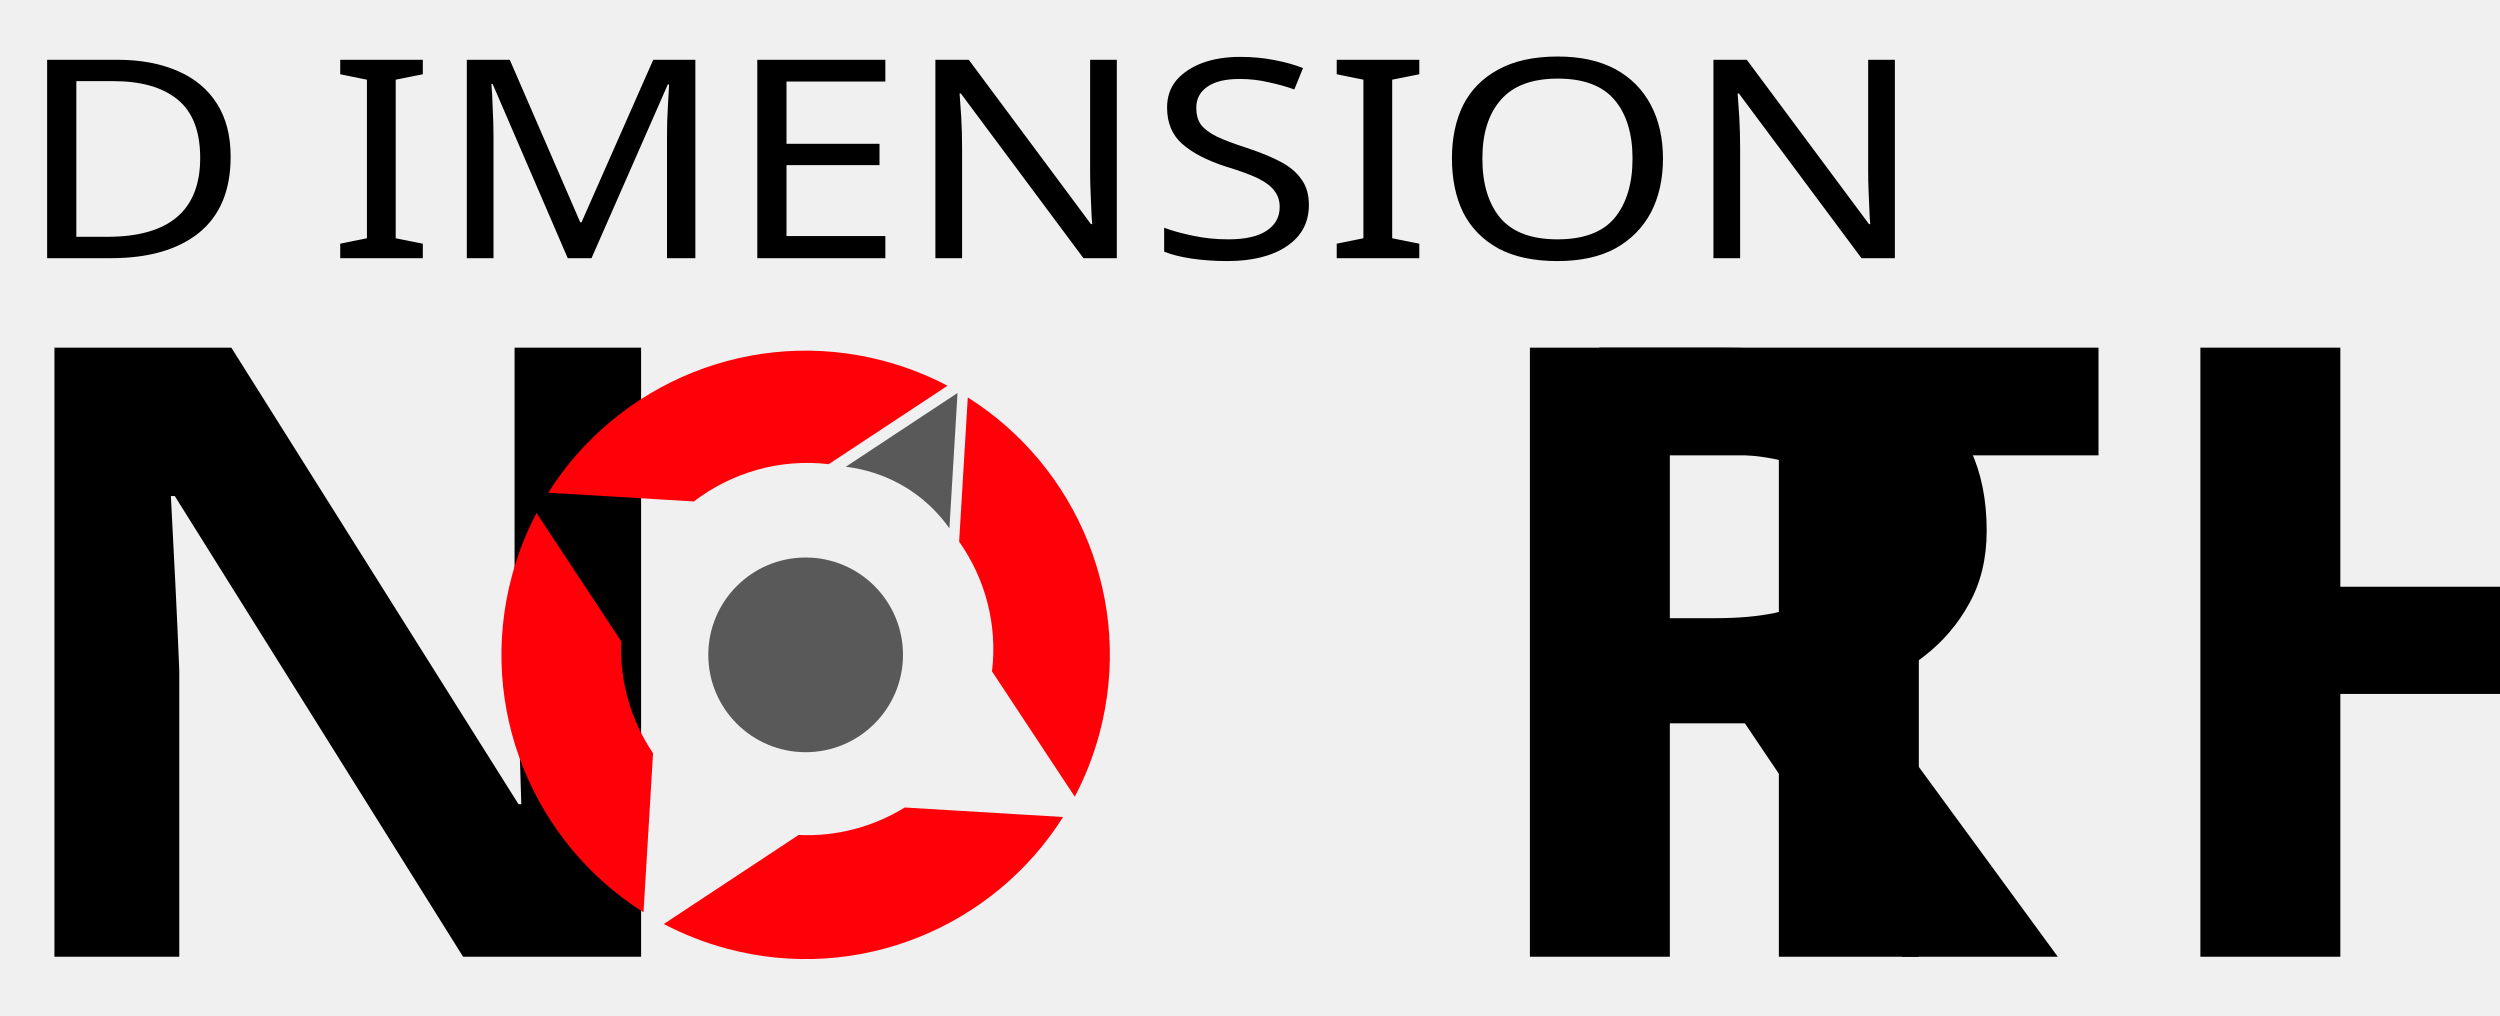
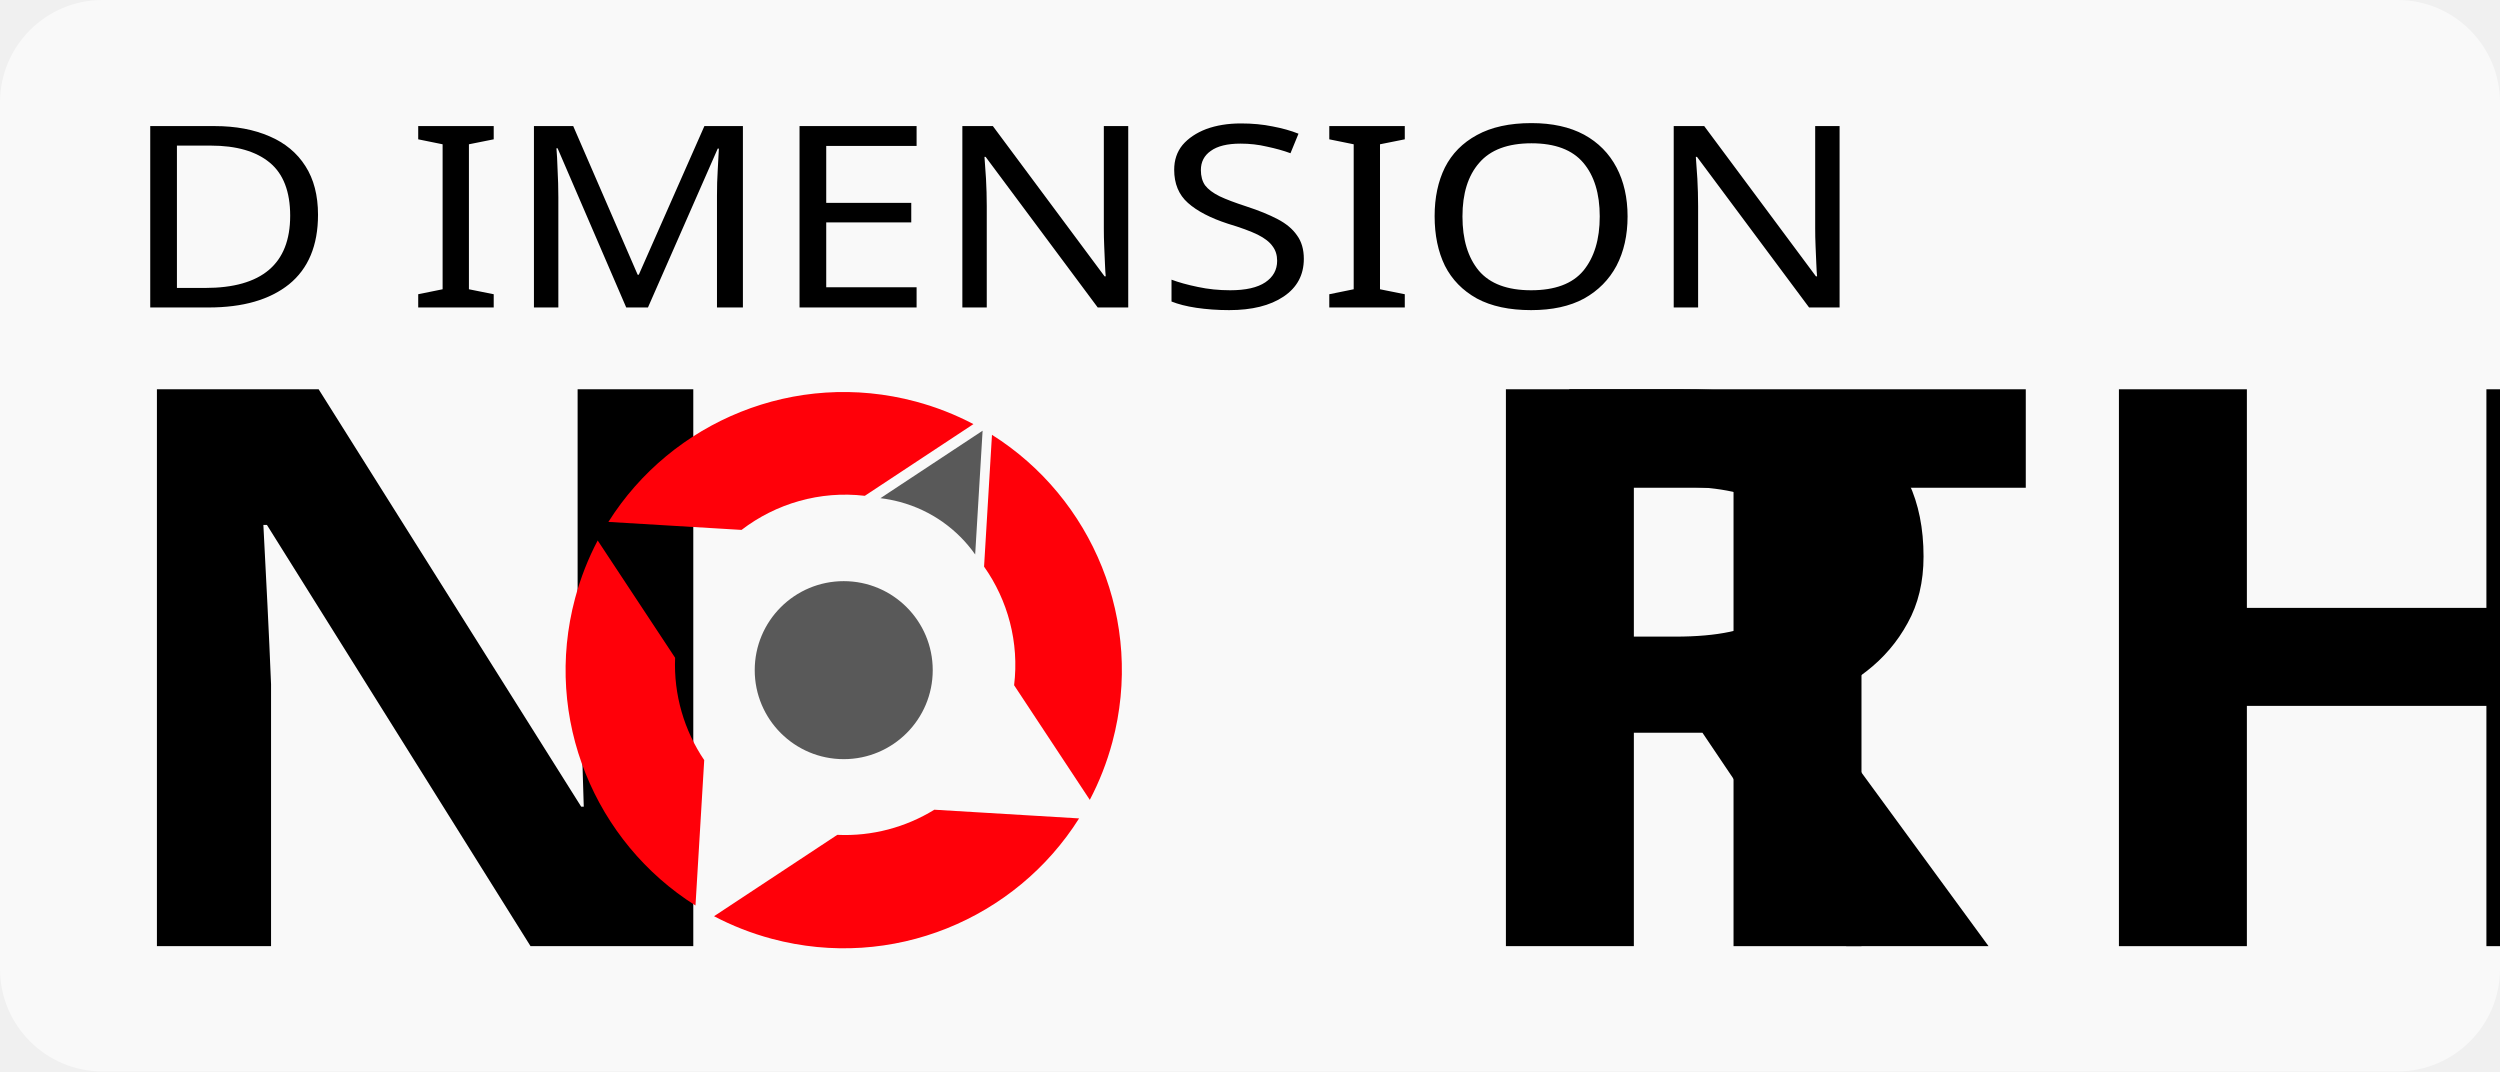
- <svg xmlns="http://www.w3.org/2000/svg" width="100%" height="100%" viewBox="0 0 512 208" version="1.1" xml:space="preserve" style="fill-rule:evenodd;clip-rule:evenodd;stroke-linejoin:round;stroke-miterlimit:2;">
-   <g id="Dimension-North" transform="matrix(2.4922,0,0,2.4922,-681.109,-1170.7)">
-     <g transform="matrix(2.1935,0,0,1.90406,-352.048,-280.421)">
-       <text x="285.701px" y="405.124px" style="font-family:'AvenirNextCondensed-Regular', 'Avenir Next Condensed', sans-serif;font-stretch:condensed;font-size:12px;">D<tspan x="297.353px 305.297px 319.025px 329.201px 341.093px 351.461px 359.405px 371.405px " y="405.124px 405.124px 405.124px 405.124px 405.124px 405.124px 405.124px 405.124px ">IMENSION</tspan>
-       </text>
+ <svg xmlns="http://www.w3.org/2000/svg" width="100%" height="100%" viewBox="0 0 560 240" version="1.1" xml:space="preserve" style="fill-rule:evenodd;clip-rule:evenodd;stroke-linejoin:round;stroke-miterlimit:2;">
+   <g id="Background" transform="matrix(1.09375,0,0,1.15385,0,0)">
+     <path d="M512,19.9C512,8.917 502.593,0 491.006,0L20.994,0C9.407,0 0,8.917 0,19.9L0,188.1C0,199.083 9.407,208 20.994,208L491.006,208C502.593,208 512,199.083 512,188.1L512,19.9Z" style="fill:white;fill-opacity:0.6;" />
+   </g>
+   <g id="Logo" transform="matrix(1,0,0,1,-40,-10)">
+     <g id="Dimension-North" transform="matrix(2.4922,0,0,2.4922,-617.109,-1144.7)">
+       <g transform="matrix(2.1935,0,0,1.90406,-352.048,-280.421)">
+         <text x="285.701px" y="405.124px" style="font-family:'AvenirNextCondensed-Regular', 'Avenir Next Condensed', sans-serif;font-stretch:condensed;font-size:12px;">D<tspan x="297.353px 305.297px 319.025px 329.201px 341.093px 351.461px 359.405px 371.405px " y="405.124px 405.124px 405.124px 405.124px 405.124px 405.124px 405.124px 405.124px ">IMENSION</tspan>
+         </text>
+       </g>
+       <g transform="matrix(2.94409,0,0,2.71008,-531.74,-671.498)">
+         <g transform="matrix(25.8518,0,0,25.8518,344.033,450.12)">
+                 </g>
+         <text x="272.631px" y="450.12px" style="font-family:'AvenirNextCondensed-Bold', 'Avenir Next Condensed', sans-serif;font-weight:700;font-stretch:condensed;font-size:25.852px;">N   R<tspan x="317.561px 328.29px " y="450.12px 450.12px ">TH</tspan>
+         </text>
+       </g>
    </g>
-     <g transform="matrix(2.94409,0,0,2.71008,-531.74,-671.498)">
-       <g transform="matrix(25.8518,0,0,25.8518,344.033,450.12)">
-             </g>
-       <text x="272.631px" y="450.12px" style="font-family:'AvenirNextCondensed-Bold', 'Avenir Next Condensed', sans-serif;font-weight:700;font-stretch:condensed;font-size:25.852px;">N   R<tspan x="317.561px 328.29px " y="450.12px 450.12px ">TH</tspan>
-       </text>
+     <g id="Graphic" transform="matrix(2.38215,0,0,2.38215,-578.655,-1088.21)">
+       <path d="M341.026,507.639C336.801,507.143 332.663,508.37 329.434,510.845L316.913,510.093C322.861,500.651 334.472,495.736 345.811,498.774C347.733,499.289 349.548,500.006 351.238,500.896L341.026,507.639ZM352.983,501.903C362.426,507.851 367.341,519.462 364.302,530.801C363.787,532.724 363.07,534.538 362.181,536.229L355.064,525.45C355.554,521.419 354.475,517.464 352.239,514.298L352.983,501.903ZM361.174,537.973C355.225,547.416 343.615,552.331 332.275,549.292C330.353,548.777 328.539,548.06 326.848,547.171L338.437,539.519C341.704,539.672 344.874,538.81 347.563,537.156L361.174,537.973ZM325.103,546.164C315.661,540.215 310.746,528.605 313.784,517.265C314.299,515.343 315.016,513.529 315.906,511.838L323.188,522.868C323.042,526.343 324.043,529.706 325.924,532.492L325.103,546.164ZM341.184,516.325C342.537,516.701 343.712,517.403 344.648,518.325C346.635,520.281 347.543,523.221 346.771,526.104C346.4,527.486 345.689,528.686 344.752,529.639C342.796,531.625 339.856,532.533 336.973,531.761C336.949,531.754 336.926,531.748 336.902,531.742C335.55,531.366 334.374,530.663 333.438,529.742C331.451,527.786 330.543,524.846 331.316,521.963C331.322,521.939 331.329,521.916 331.335,521.892C332.507,517.67 336.872,515.169 341.114,516.306C341.137,516.312 341.161,516.319 341.184,516.325Z" style="fill:rgb(255,0,9);" />
+       <g transform="matrix(0.405795,0.234286,-0.198674,0.344114,303.977,183.598)">
+         <path d="M417.197,658.274L428.187,632.353L439.314,658.594C433.756,655.569 427.305,654.731 420.937,656.743C419.642,657.152 418.393,657.666 417.197,658.274Z" style="fill:rgb(89,89,89);" />
+       </g>
+     </g>
+     <g transform="matrix(2.71466,0,0,2.71466,-694.111,-1252.88)">
+       <circle cx="340.045" cy="520.505" r="7.344" style="fill:rgb(89,89,89);" />
    </g>
  </g>
-   <g id="Graphic" transform="matrix(2.38215,0,0,2.38215,-642.655,-1114.21)">
-     <path d="M341.026,507.639C336.801,507.143 332.663,508.37 329.434,510.845L316.913,510.093C322.861,500.651 334.472,495.736 345.811,498.774C347.733,499.289 349.548,500.006 351.238,500.896L341.026,507.639ZM352.983,501.903C362.426,507.851 367.341,519.462 364.302,530.801C363.787,532.724 363.07,534.538 362.181,536.229L355.064,525.45C355.554,521.419 354.475,517.464 352.239,514.298L352.983,501.903ZM361.174,537.973C355.225,547.416 343.615,552.331 332.275,549.292C330.353,548.777 328.539,548.06 326.848,547.171L338.437,539.519C341.704,539.672 344.874,538.81 347.563,537.156L361.174,537.973ZM325.103,546.164C315.661,540.215 310.746,528.605 313.784,517.265C314.299,515.343 315.016,513.529 315.906,511.838L323.188,522.868C323.042,526.343 324.043,529.706 325.924,532.492L325.103,546.164ZM341.184,516.325C342.537,516.701 343.712,517.403 344.648,518.325C346.635,520.281 347.543,523.221 346.771,526.104C346.4,527.486 345.689,528.686 344.752,529.639C342.796,531.625 339.856,532.533 336.973,531.761C336.949,531.754 336.926,531.748 336.902,531.742C335.55,531.366 334.374,530.663 333.438,529.742C331.451,527.786 330.543,524.846 331.316,521.963C331.322,521.939 331.329,521.916 331.335,521.892C332.507,517.67 336.872,515.169 341.114,516.306C341.137,516.312 341.161,516.319 341.184,516.325Z" style="fill:rgb(255,0,9);" />
-     <g transform="matrix(0.405795,0.234286,-0.198674,0.344114,303.977,183.598)">
-       <path d="M417.197,658.274L428.187,632.353L439.314,658.594C433.756,655.569 427.305,654.731 420.937,656.743C419.642,657.152 418.393,657.666 417.197,658.274Z" style="fill:rgb(89,89,89);" />
-     </g>
-   </g>
-   <g transform="matrix(2.71466,0,0,2.71466,-758.111,-1278.88)">
-     <circle cx="340.045" cy="520.505" r="7.344" style="fill:rgb(89,89,89);" />
-   </g>
</svg>
